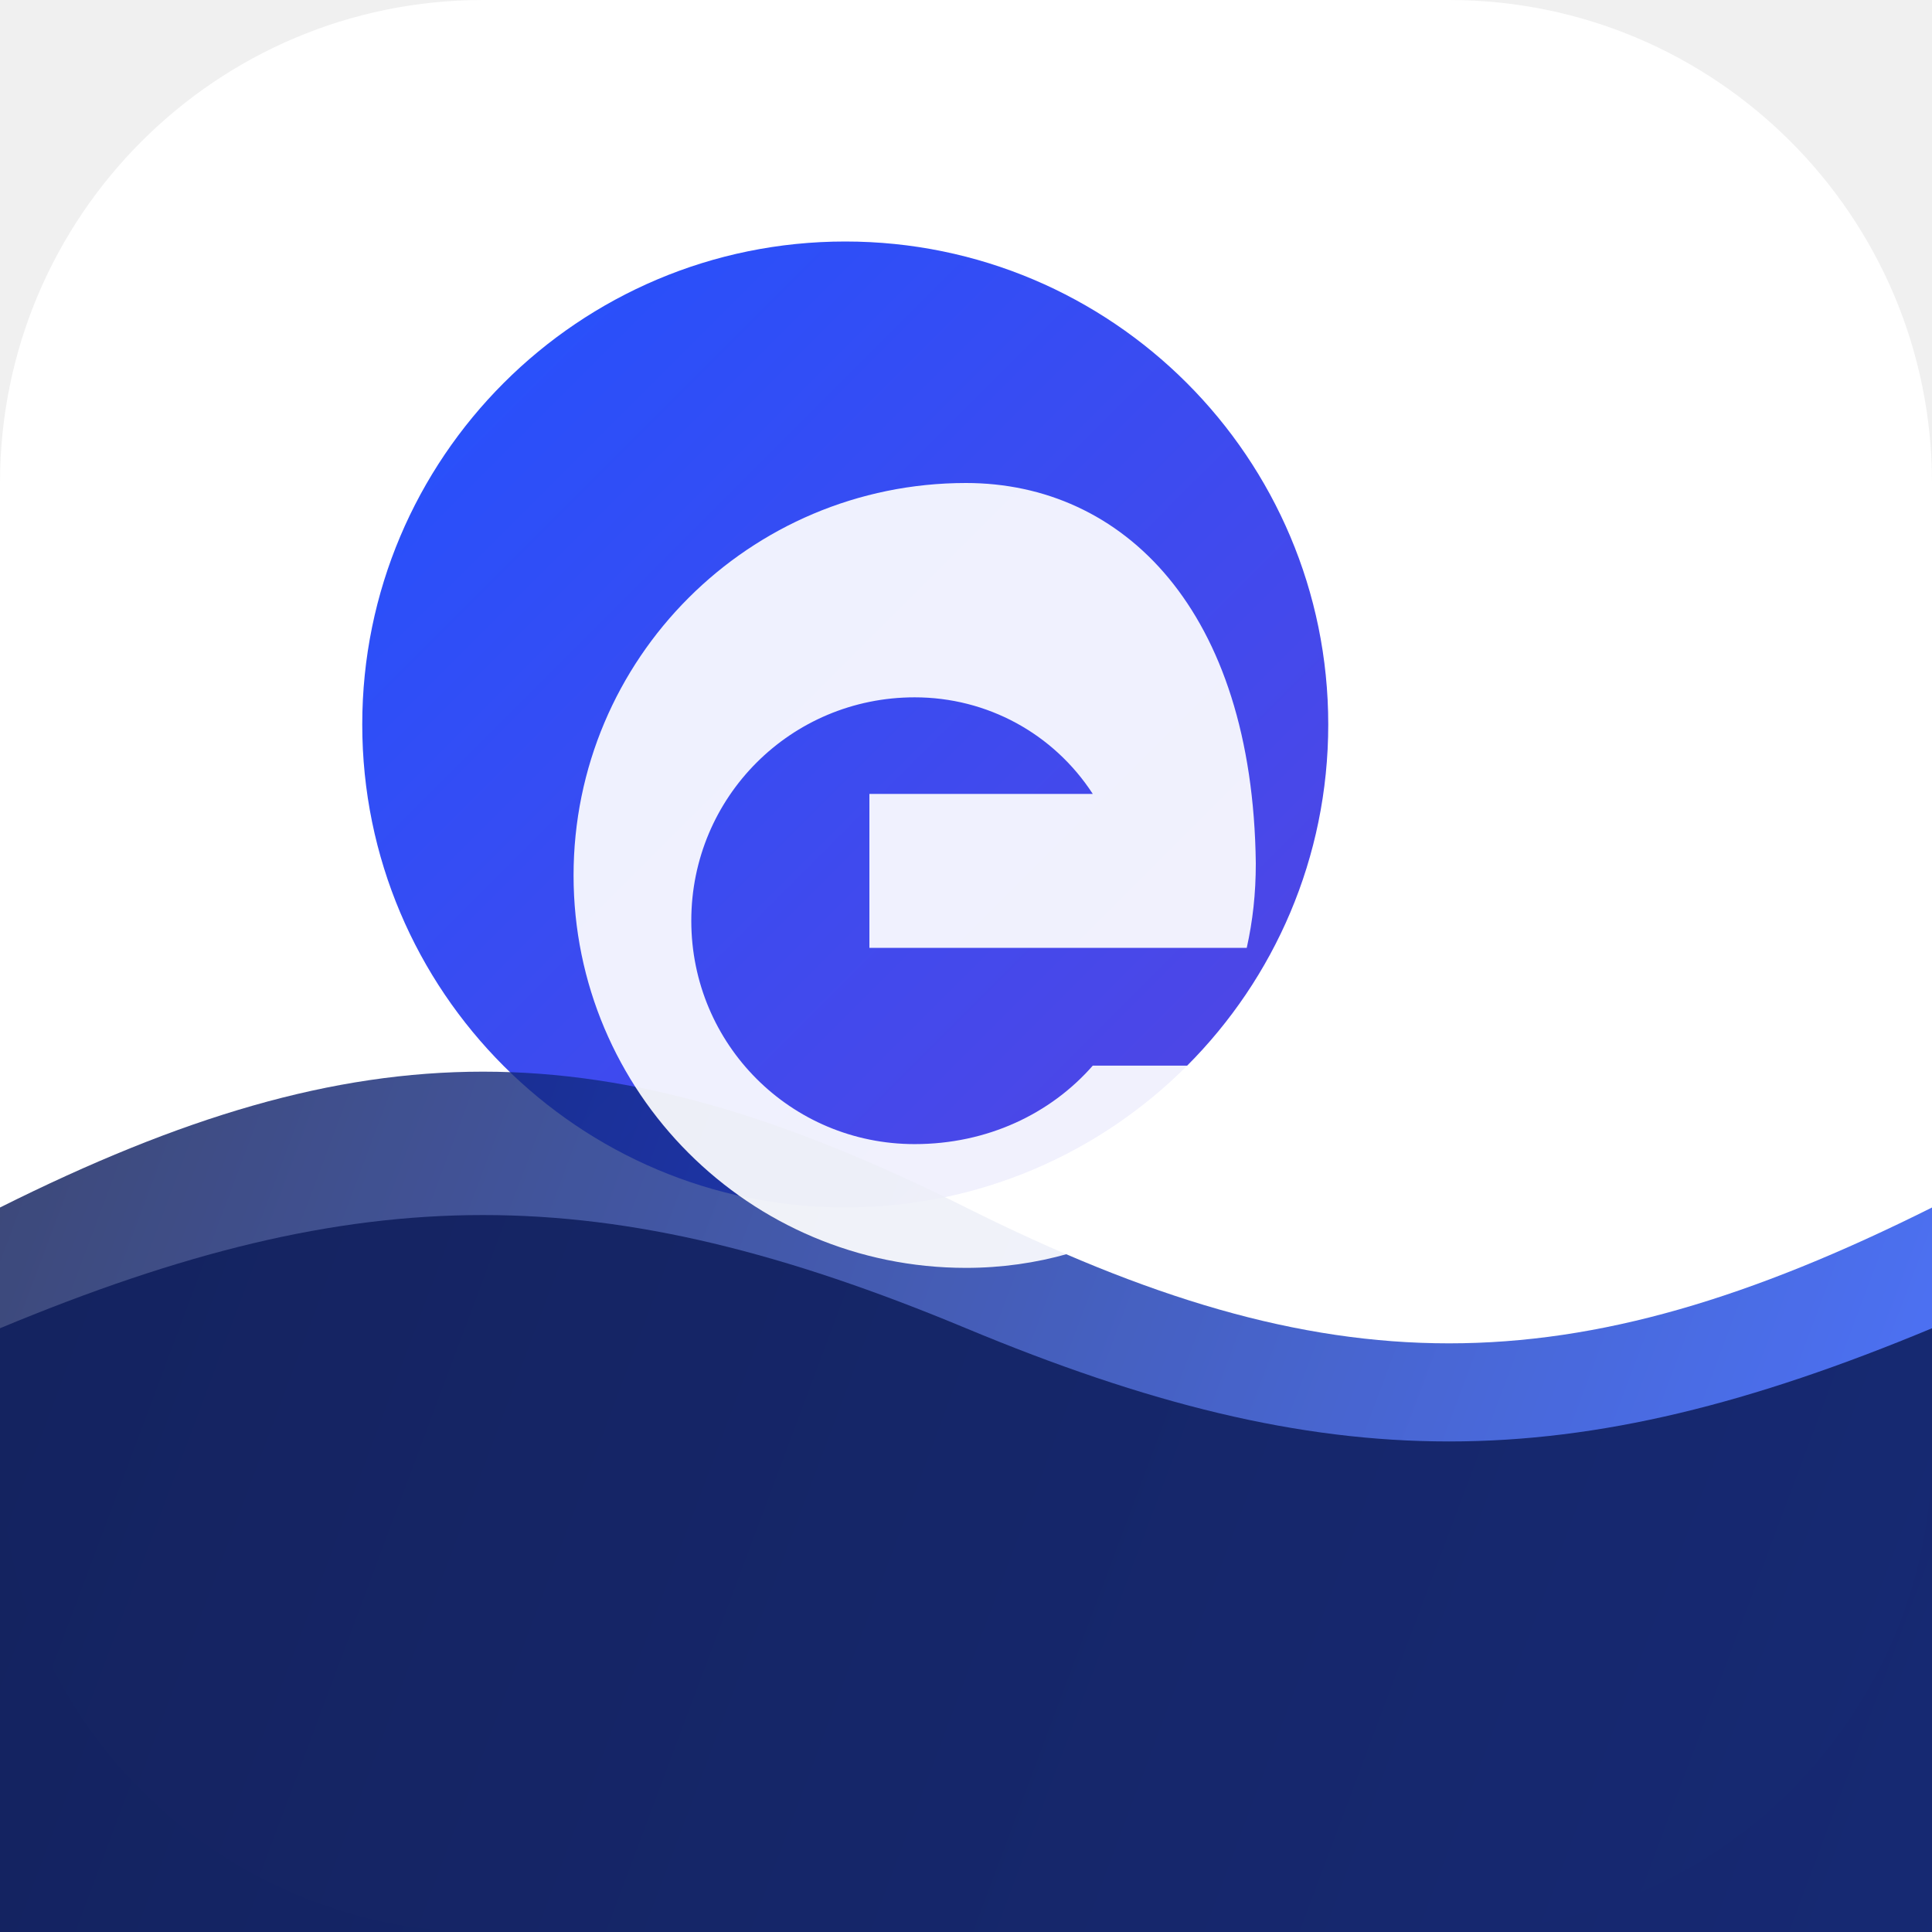
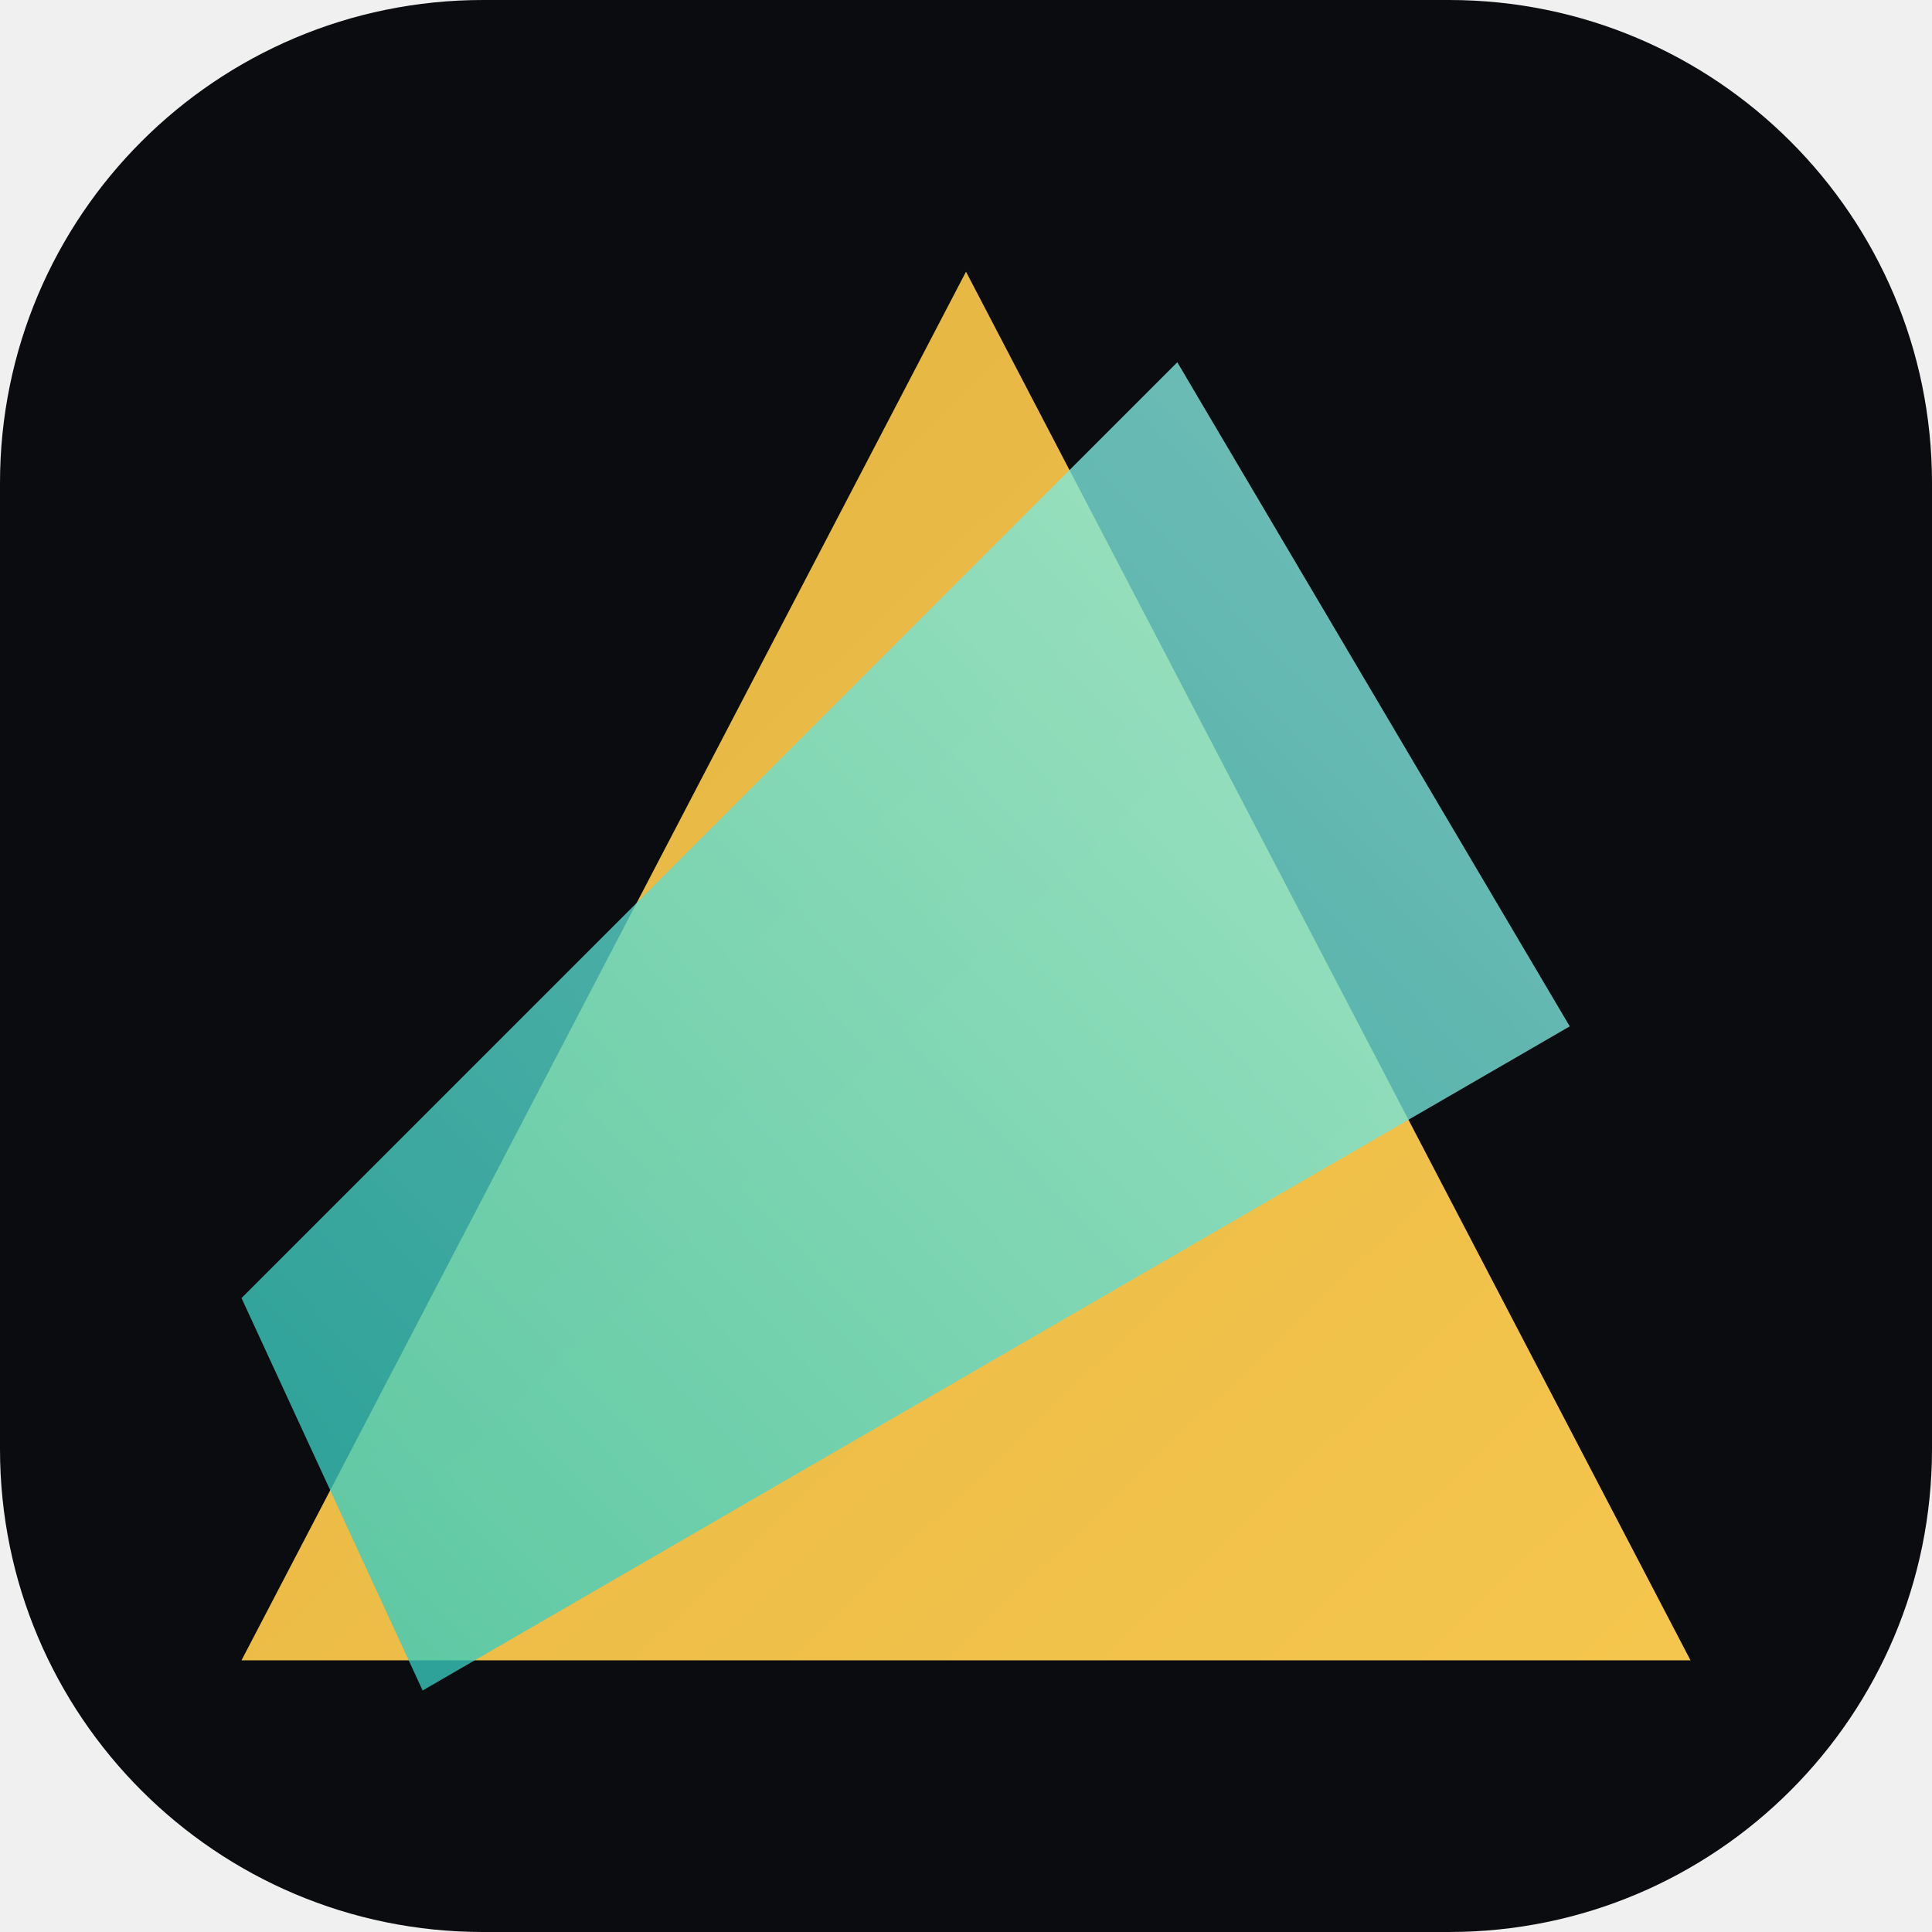
- <svg xmlns="http://www.w3.org/2000/svg" width="180" height="180" viewBox="0 0 64 64" fill="none">
+ <svg xmlns="http://www.w3.org/2000/svg" width="180" height="180" viewBox="0 0 128 128" fill="none">
  <defs>
-     <linearGradient id="touchSun" x1="10" y1="8" x2="40" y2="38" gradientUnits="userSpaceOnUse">
-       <stop offset="0" stop-color="#2152ff" />
-       <stop offset="1" stop-color="#4f46e5" />
+     <linearGradient id="touchPrimary" x1="20" y1="16" x2="120" y2="120" gradientUnits="userSpaceOnUse">
+       <stop offset="0" stop-color="#E3B341" />
+       <stop offset="1" stop-color="#F7C84E" />
    </linearGradient>
-     <linearGradient id="touchWave" x1="0" y1="40" x2="64" y2="64" gradientUnits="userSpaceOnUse">
-       <stop offset="0" stop-color="#0d1c5a" />
-       <stop offset="1" stop-color="#2152ff" />
+     <linearGradient id="touchTeal" x1="16" y1="120" x2="108" y2="32" gradientUnits="userSpaceOnUse">
+       <stop offset="0" stop-color="#2CC6B8" />
+       <stop offset="1" stop-color="#93F2E9" />
    </linearGradient>
  </defs>
-   <rect width="64" height="64" rx="16" fill="#ffffff" />
-   <circle cx="28" cy="24" r="16" fill="url(#touchSun)" />
-   <path d="M0 40c12-6 20-6 32 0s20 6 32 0v24H0V40z" fill="url(#touchWave)" opacity="0.8" />
-   <path d="M0 44c12-5 20-5 32 0s20 5 32 0v20H0V44z" fill="#0d1c5a" opacity="0.85" />
-   <path d="M32 16c-7.18 0-13 5.82-13 13s5.82 13 13 13c4.7 0 8.8-2.6 10.9-6.7h-6.7c-1.4 1.6-3.5 2.6-5.9 2.6-4.1 0-7.4-3.3-7.4-7.4 0-4.1 3.3-7.4 7.4-7.4 2.4 0 4.6 1.2 5.9 3.2h-7.4v5.1h12.5c0.2-0.9 0.3-1.8 0.3-2.8C41.5 20.2 37.2 16 32 16z" fill="#ffffff" opacity="0.92" />
+   <rect width="128" height="128" rx="32" fill="#0B0C10" />
+   <path d="M64 18L112 110H16L64 18Z" fill="url(#touchPrimary)" />
+   <path d="M28 112L16 86L78 24L104 68L28 112Z" fill="url(#touchTeal)" opacity="0.78" />
</svg>
